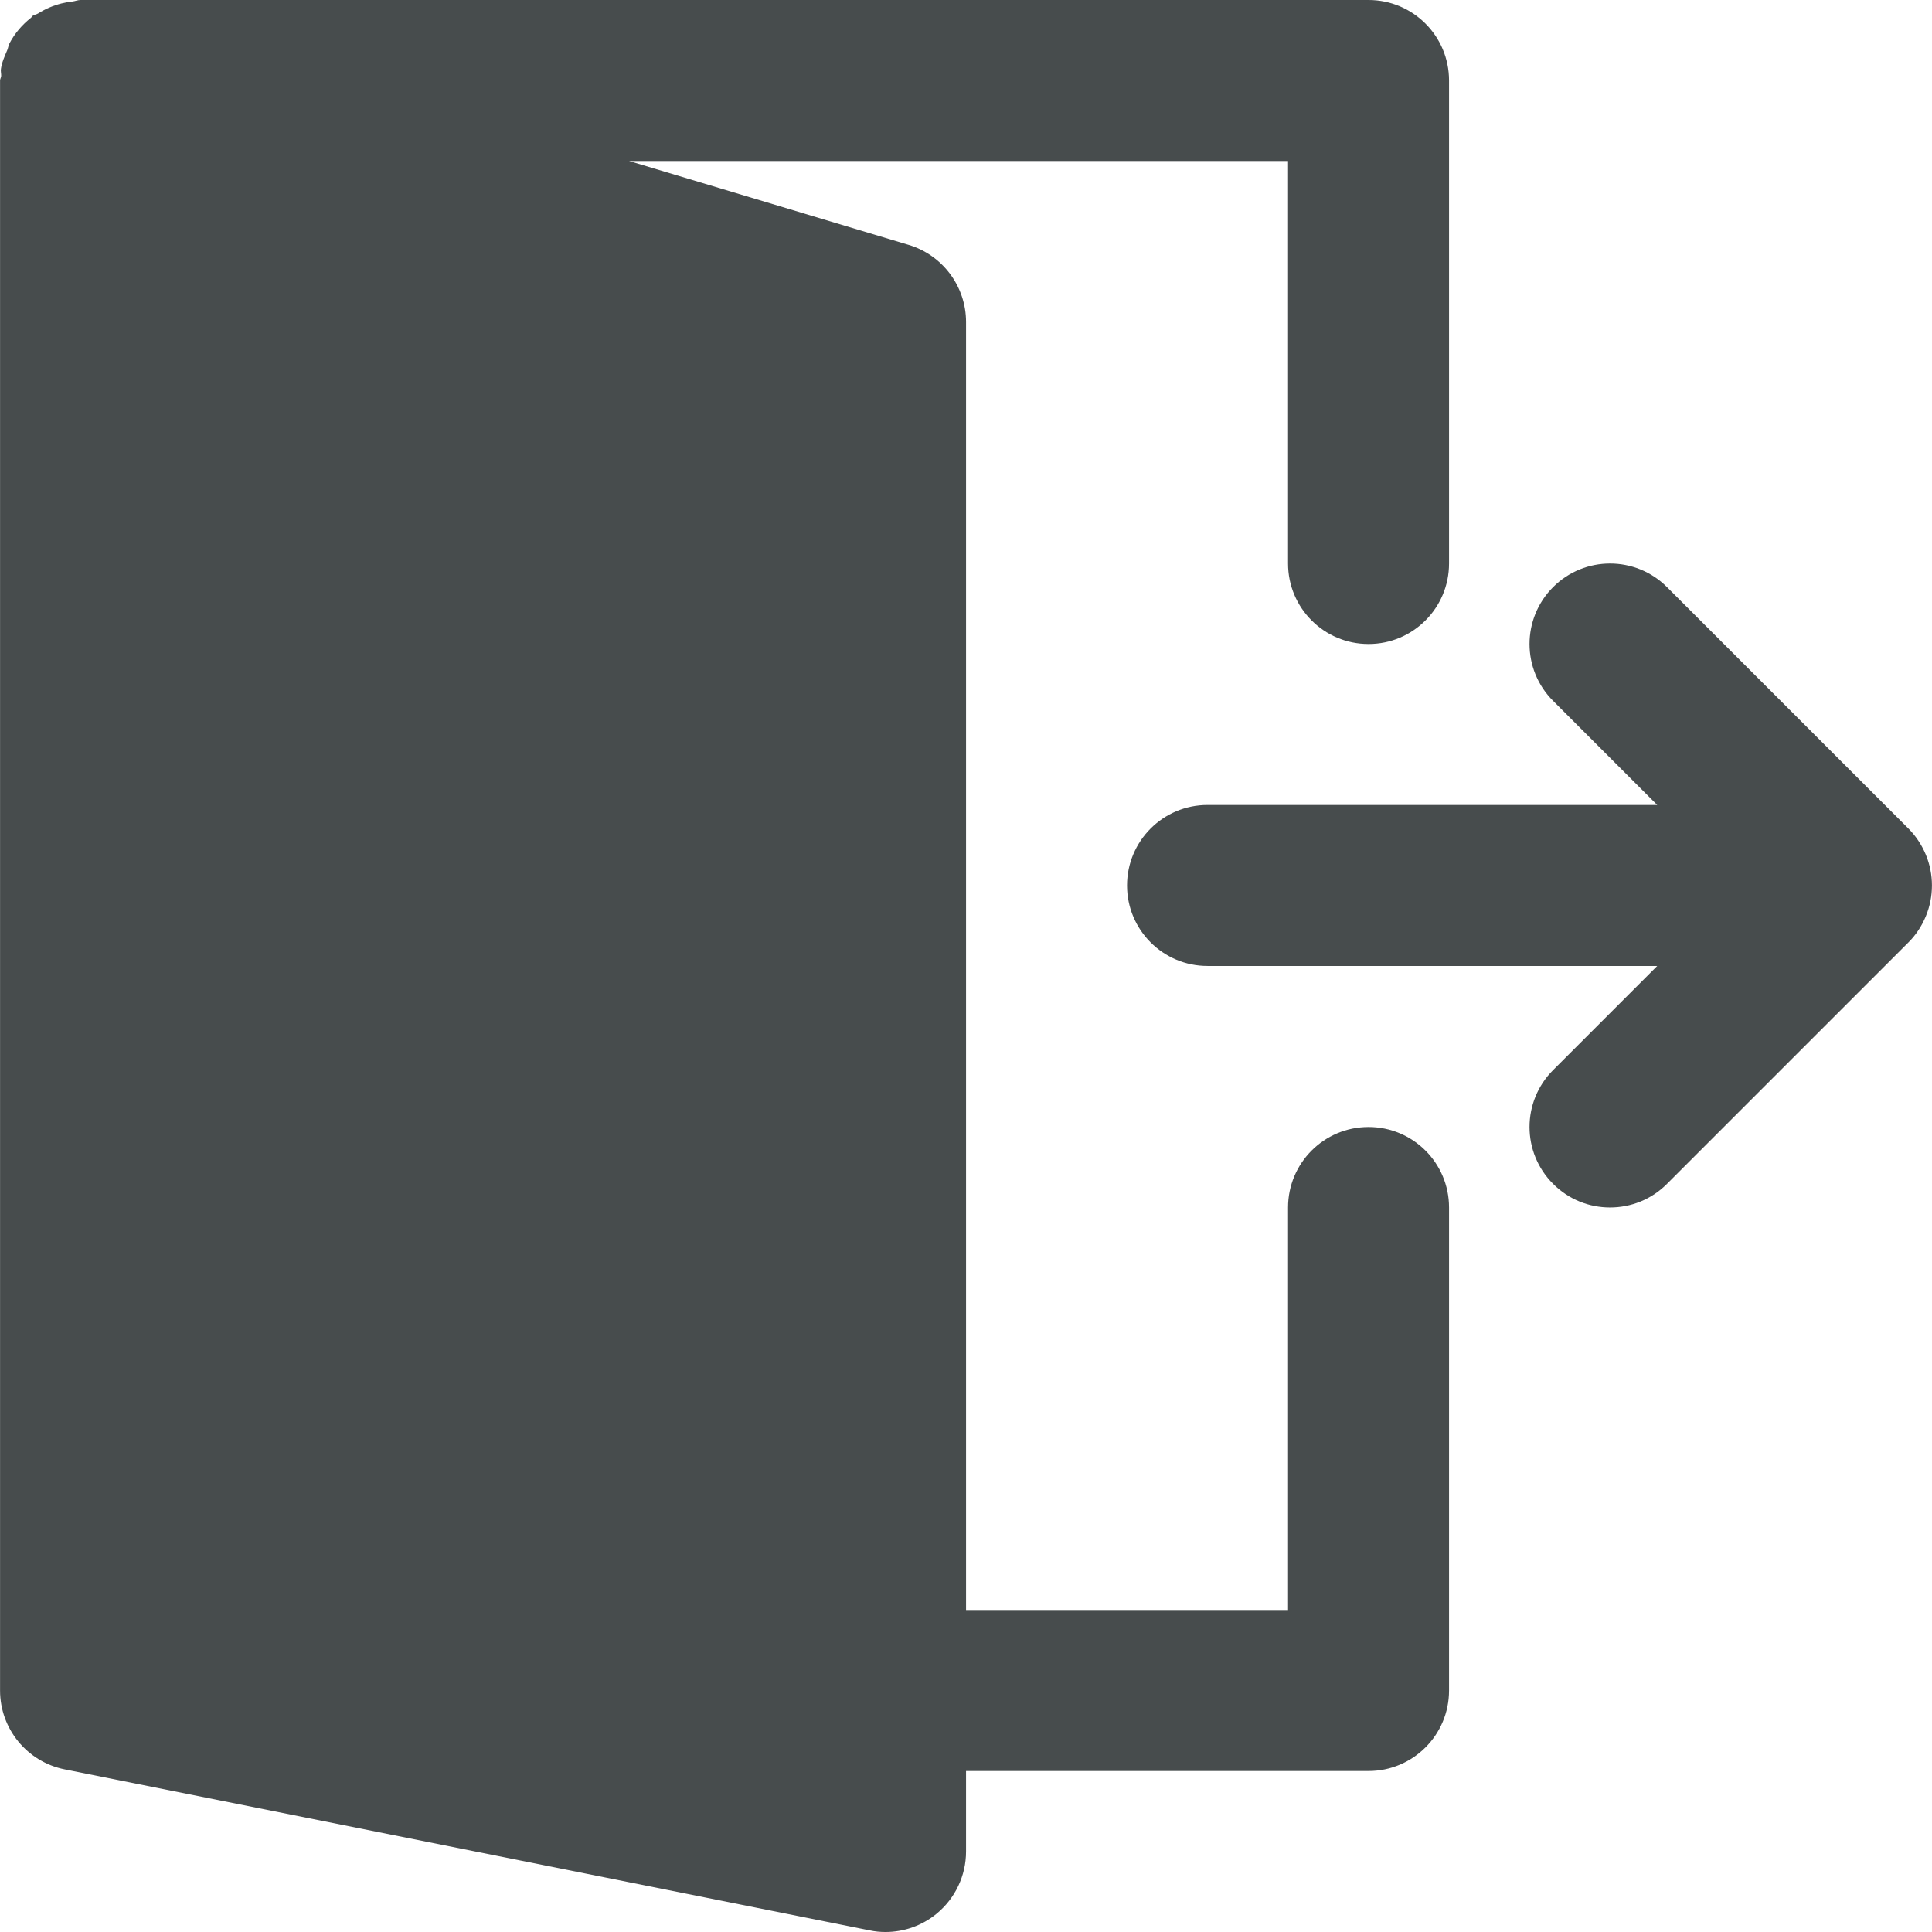
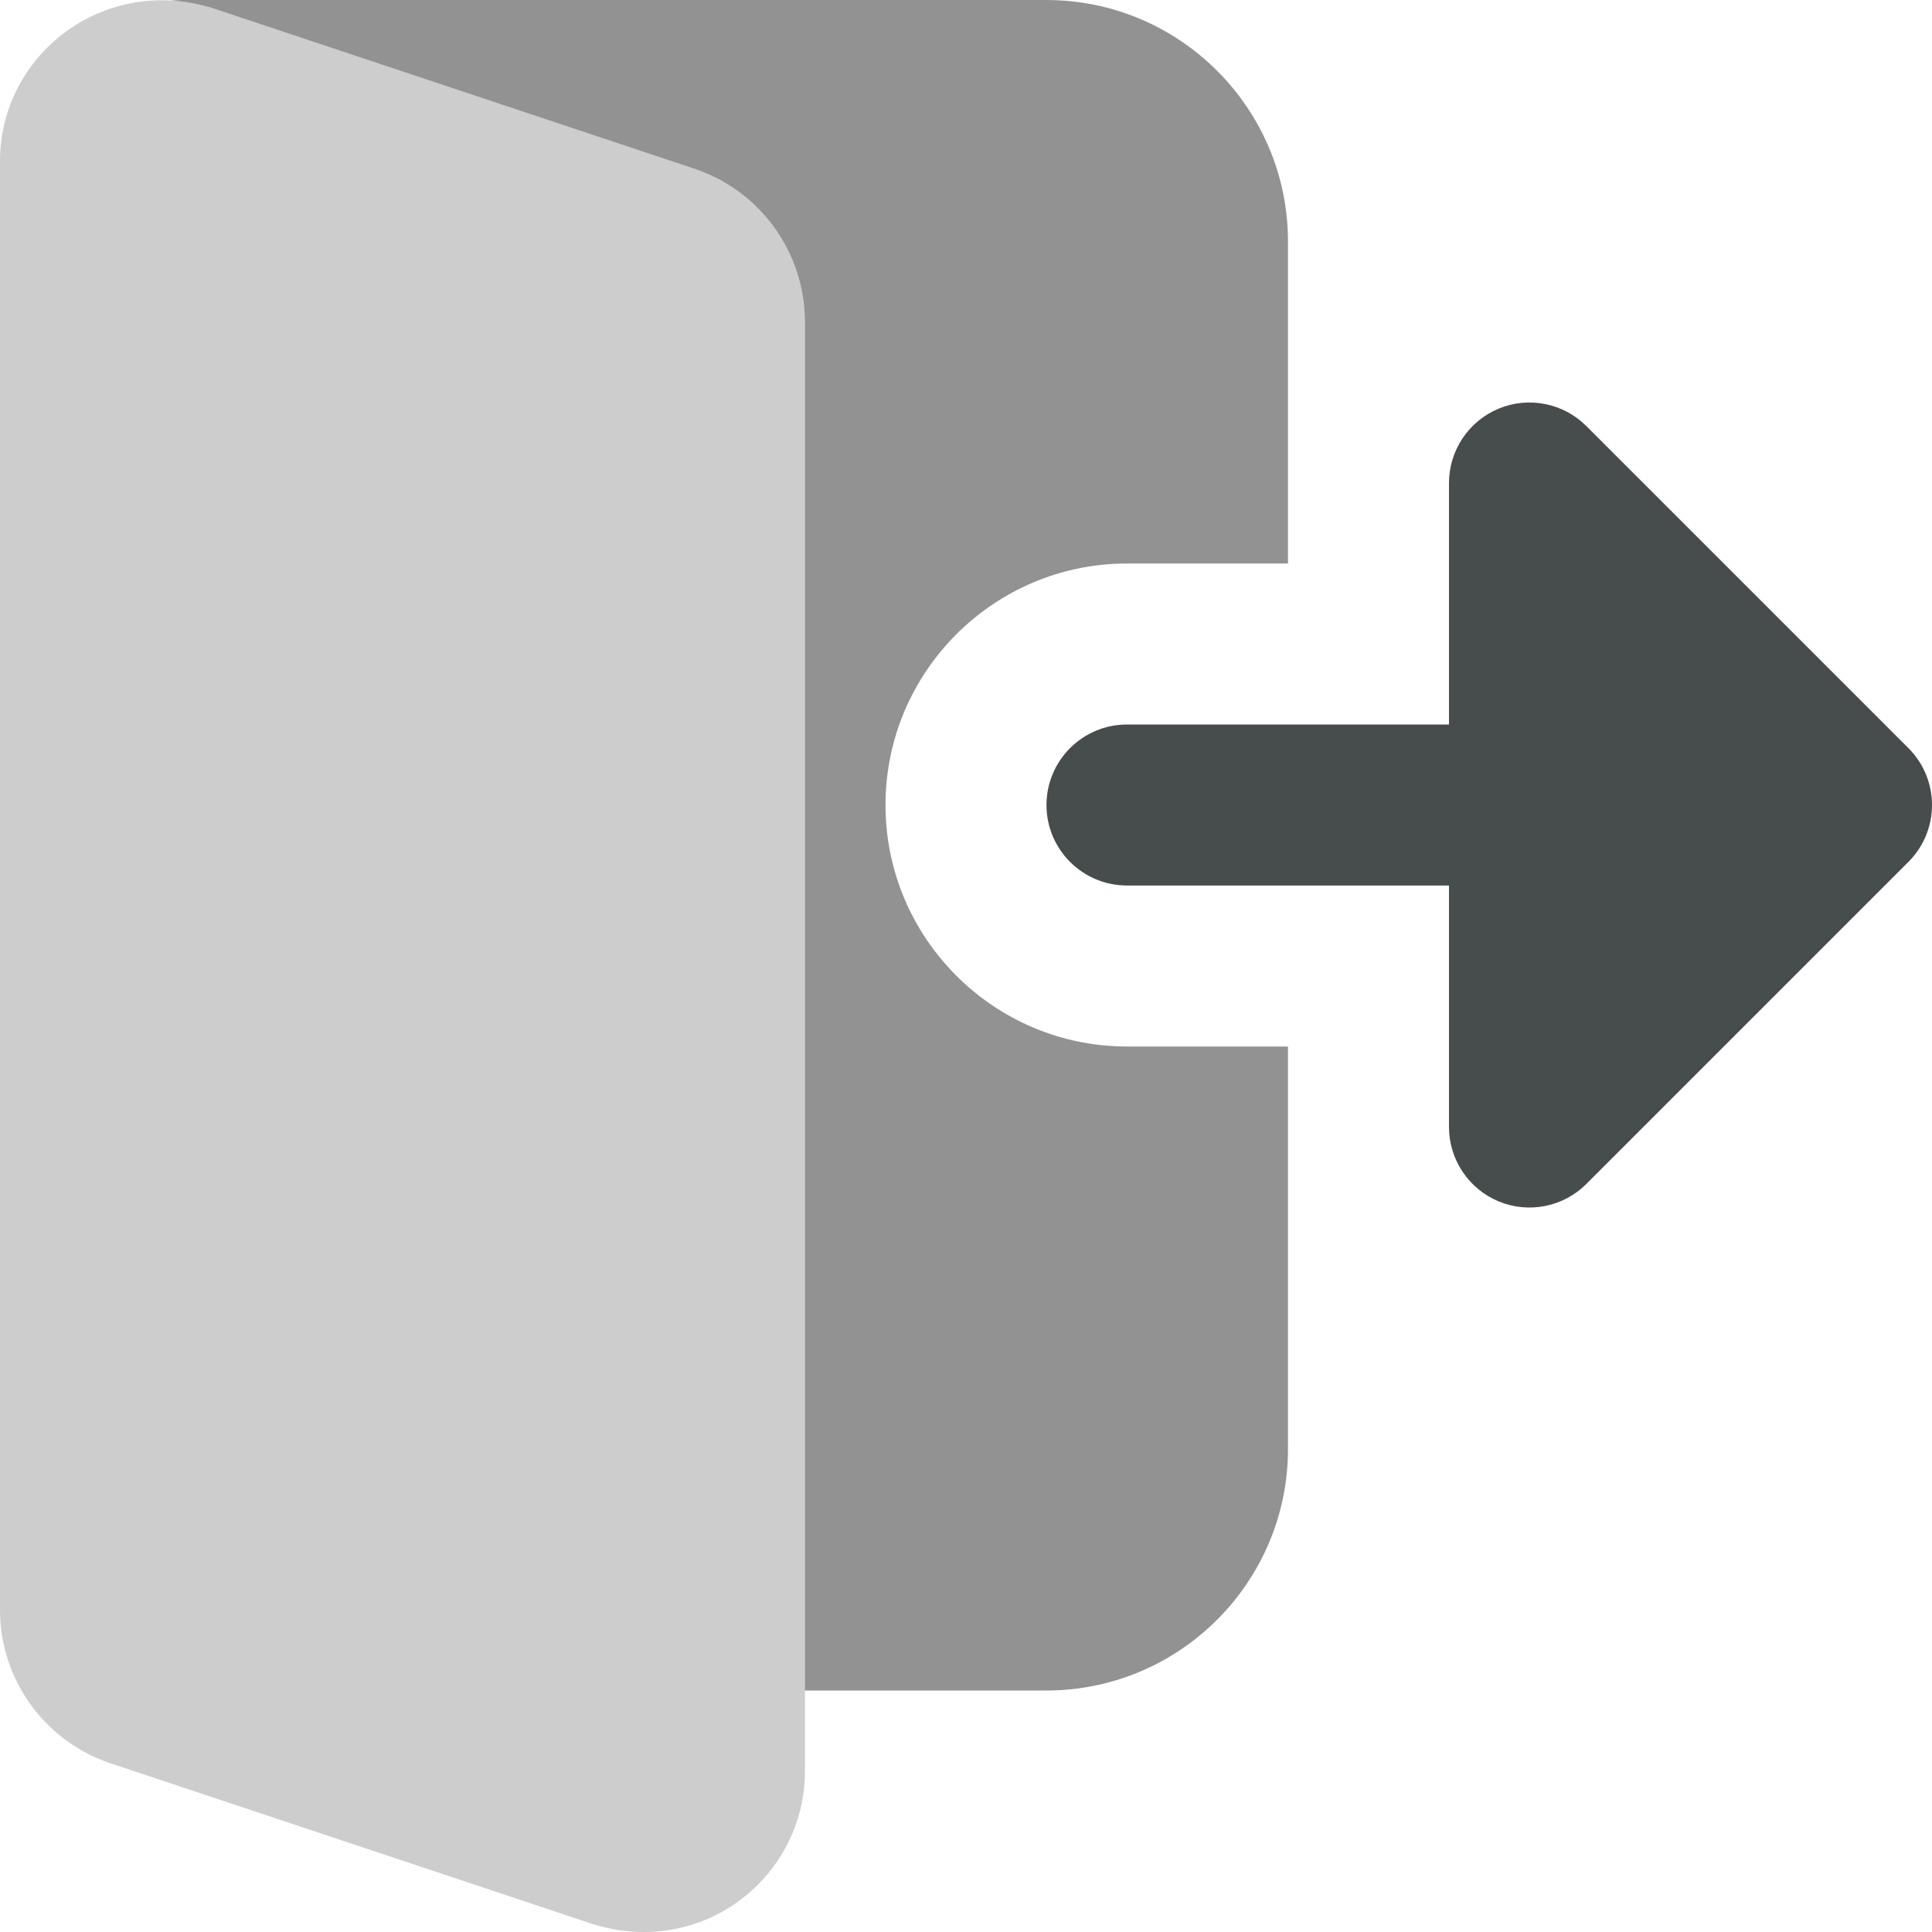
- <svg xmlns="http://www.w3.org/2000/svg" version="1.1" id="Capa_1" x="0px" y="0px" viewBox="0 0 512 512" style="enable-background:new 0 0 512 512;" xml:space="preserve" width="512px" height="512px">
+ <svg xmlns="http://www.w3.org/2000/svg" height="512px" viewBox="0 0 512.005 512" width="512px" class="">
  <g>
-     <g>
-       <g>
-         <g>
-           <path d="M510.371,226.513c-1.088-2.603-2.645-4.971-4.629-6.955l-63.979-63.979c-8.341-8.32-21.824-8.32-30.165,0     c-8.341,8.341-8.341,21.845,0,30.165l27.584,27.584H320.013c-11.797,0-21.333,9.557-21.333,21.333s9.536,21.333,21.333,21.333     h119.168l-27.584,27.584c-8.341,8.341-8.341,21.845,0,30.165c4.16,4.181,9.621,6.251,15.083,6.251s10.923-2.069,15.083-6.251     l63.979-63.979c1.984-1.963,3.541-4.331,4.629-6.955C512.525,237.606,512.525,231.718,510.371,226.513z" data-original="#000000" class="active-path" data-old_color="#000000" fill="#474C4D" />
-           <path d="M362.68,298.667c-11.797,0-21.333,9.557-21.333,21.333v106.667h-85.333V85.333c0-9.408-6.187-17.728-15.211-20.437     l-74.091-22.229h174.635v106.667c0,11.776,9.536,21.333,21.333,21.333s21.333-9.557,21.333-21.333v-128     C384.013,9.557,374.477,0,362.68,0H21.347c-0.768,0-1.451,0.32-2.197,0.405c-1.003,0.107-1.92,0.277-2.88,0.512     c-2.24,0.576-4.267,1.451-6.165,2.645c-0.469,0.299-1.045,0.32-1.493,0.661C8.44,4.352,8.376,4.587,8.205,4.715     C5.88,6.549,3.939,8.789,2.531,11.456c-0.299,0.576-0.363,1.195-0.597,1.792c-0.683,1.621-1.429,3.2-1.685,4.992     c-0.107,0.64,0.085,1.237,0.064,1.856c-0.021,0.427-0.299,0.811-0.299,1.237V448c0,10.176,7.189,18.923,17.152,20.907     l213.333,42.667c1.387,0.299,2.795,0.427,4.181,0.427c4.885,0,9.685-1.685,13.525-4.843c4.928-4.053,7.808-10.091,7.808-16.491     v-21.333H362.68c11.797,0,21.333-9.557,21.333-21.333V320C384.013,308.224,374.477,298.667,362.68,298.667z" data-original="#000000" class="active-path" data-old_color="#000000" fill="#474C4D" />
-         </g>
-       </g>
-     </g>
+     <path d="m298.668 277.336c-35.285 0-64-28.715-64-64 0-35.285 28.715-64 64-64h42.664v-85.332c0-35.285-28.715-64-64-64h-229.332c-7.02 0-13.59 3.453-17.578 9.234-3.969 5.781-4.863 13.145-2.348 19.691l154.668 405.336c3.137 8.277 11.07 13.738 19.926 13.738h74.664c35.285 0 64-28.715 64-64v-106.668zm0 0" fill="#2196f3" data-original="#2196F3" class="active-path" style="fill:#929292" data-old_color="#2196f3" />
+     <path d="m397.164 318.383c-7.957-3.309-13.164-11.094-13.164-19.715v-64h-85.332c-11.777 0-21.336-9.555-21.336-21.332 0-11.777 9.559-21.332 21.336-21.332h85.332v-64c0-8.621 5.207-16.406 13.164-19.715 7.977-3.305 17.152-1.469 23.25 4.633l85.336 85.332c8.34 8.34 8.34 21.824 0 30.164l-85.336 85.336c-6.098 6.098-15.273 7.934-23.25 4.629zm0 0" fill="#607d8b" data-original="#607D8B" class="" style="fill:#474C4D" data-old_color="#607d8b" />
+     <path d="m184.449 44.844-128.191-42.73c-28.93-8.895-56.258 12.461-56.258 40.555v384c0 18.242 11.605 34.52 28.887 40.492l128.168 42.73c4.715 1.449 9.047 2.113 13.613 2.113 23.531 0 42.664-19.137 42.664-42.668v-384c0-18.238-11.605-34.516-28.883-40.492zm0 0" fill="#64b5f6" data-original="#64B5F6" class="" style="fill:#CDCDCD" data-old_color="#64b5f6" />
  </g>
</svg>
